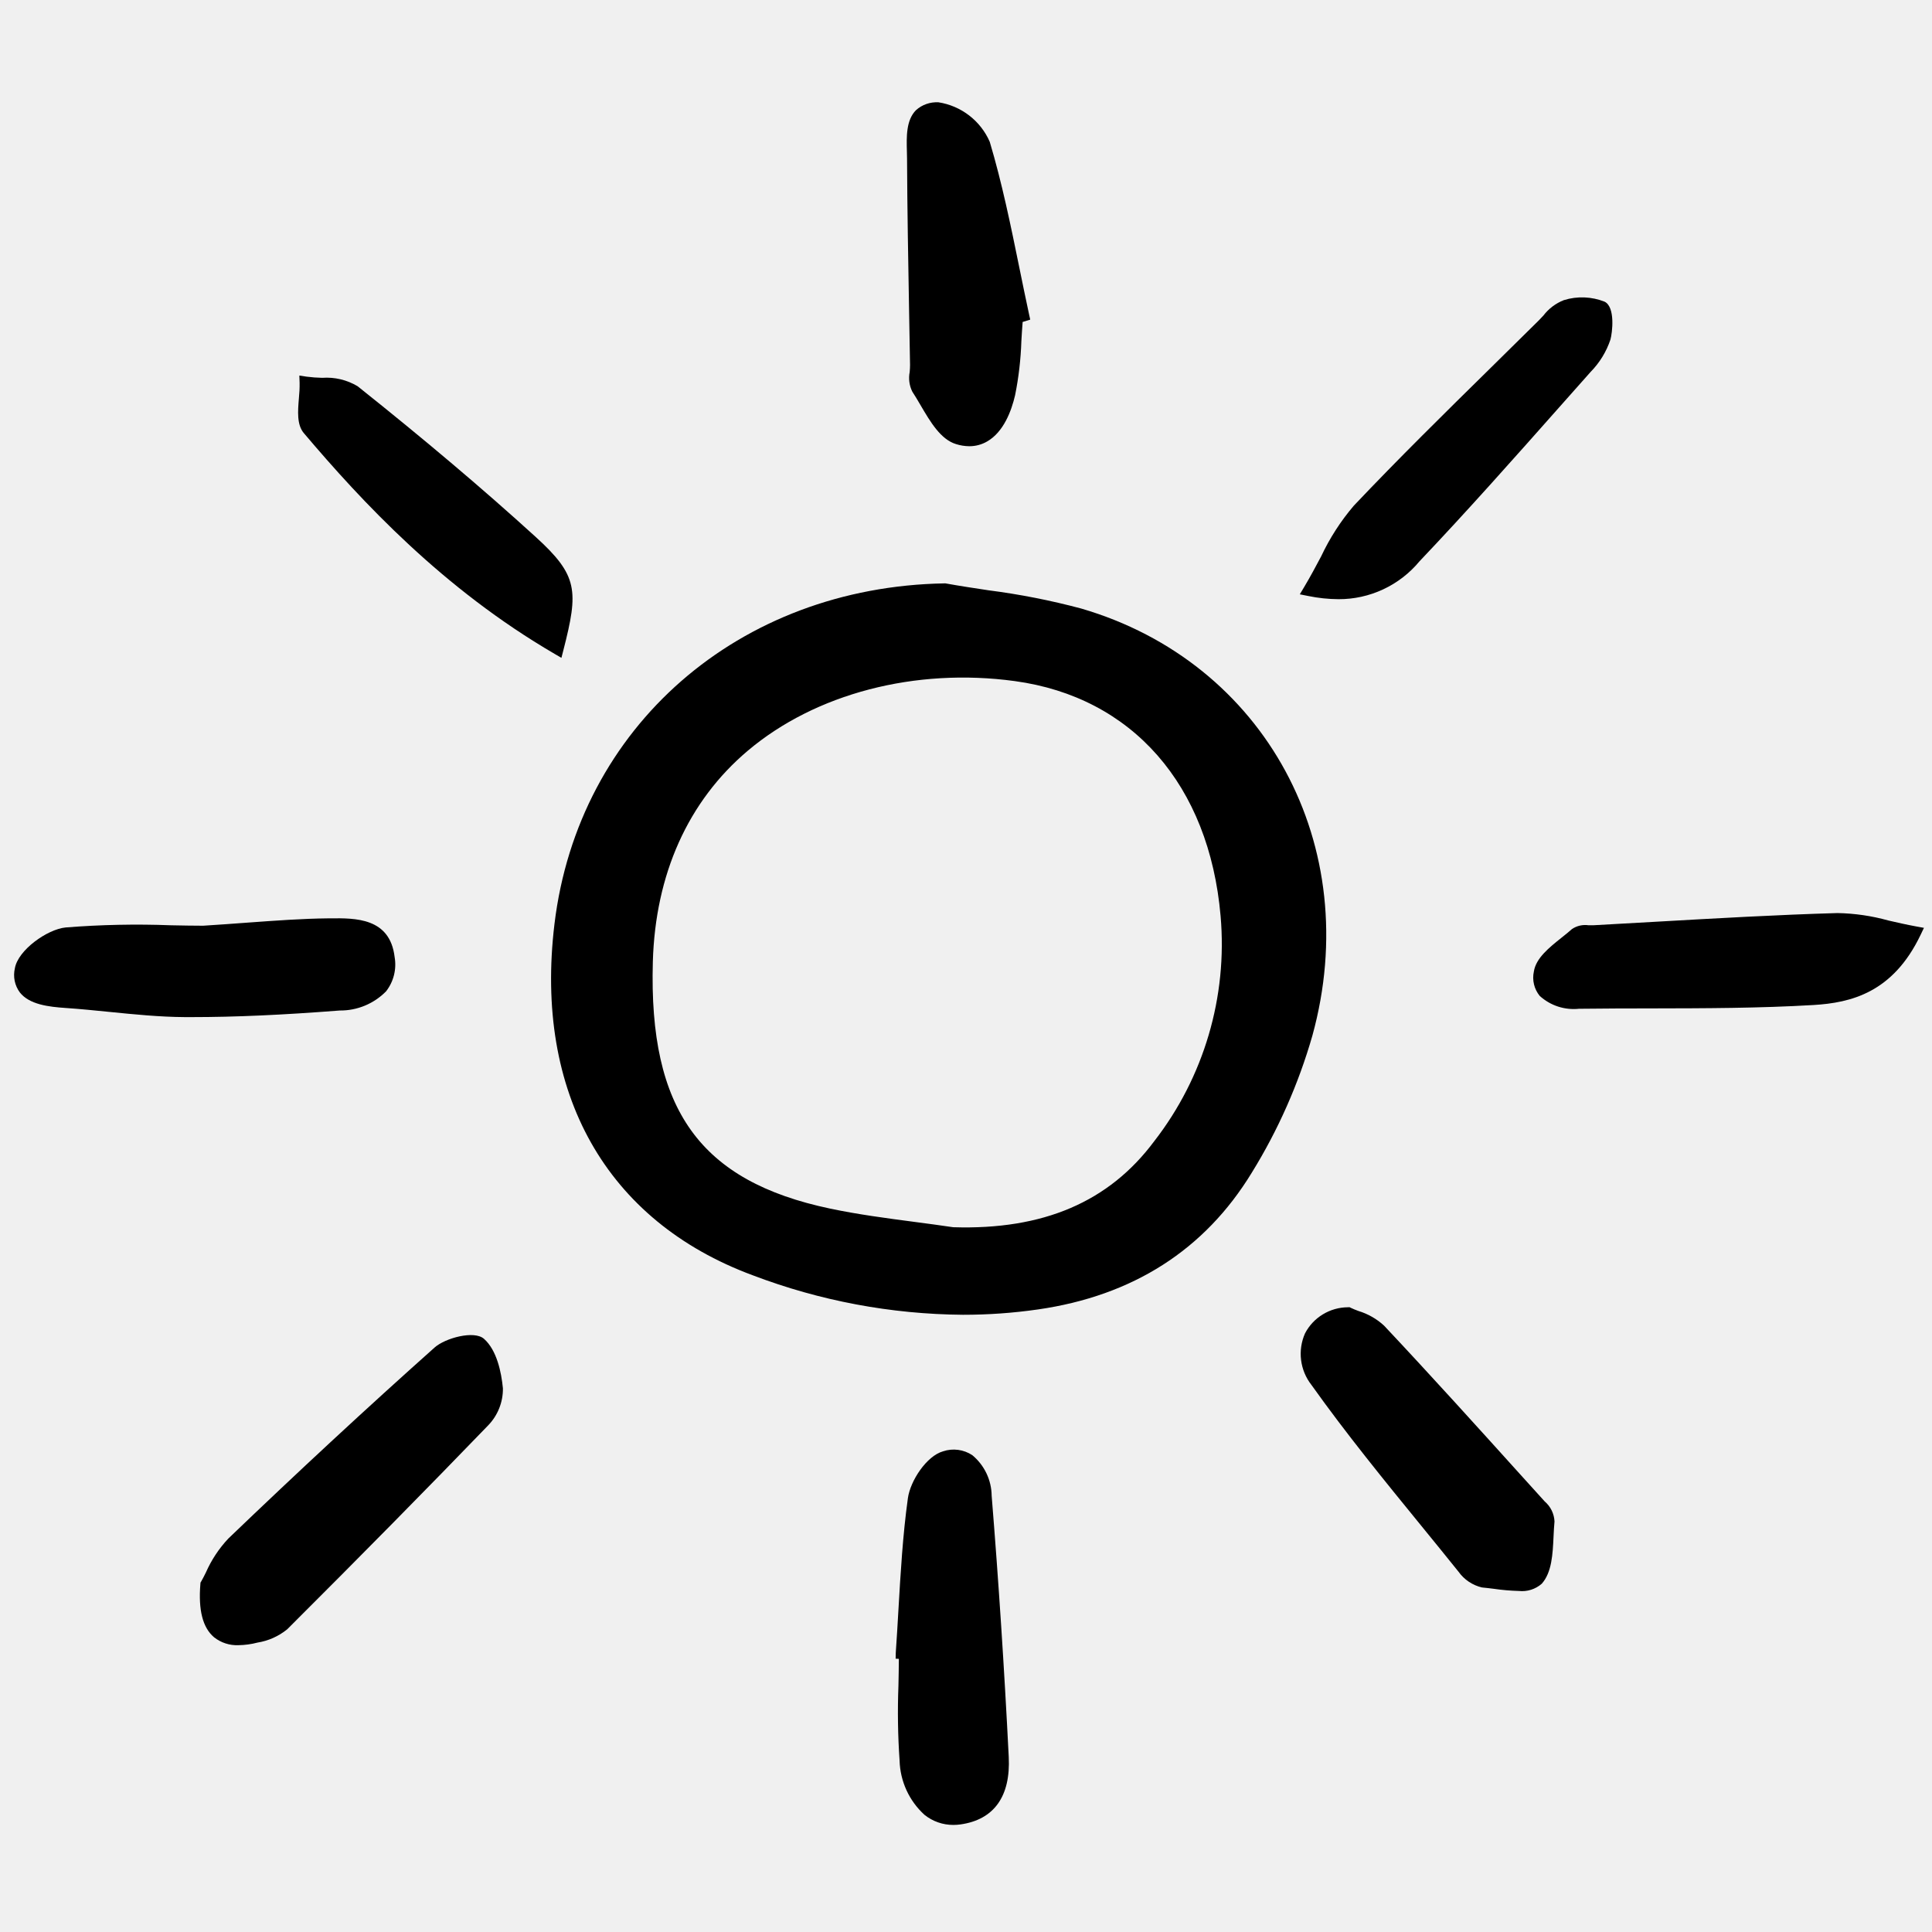
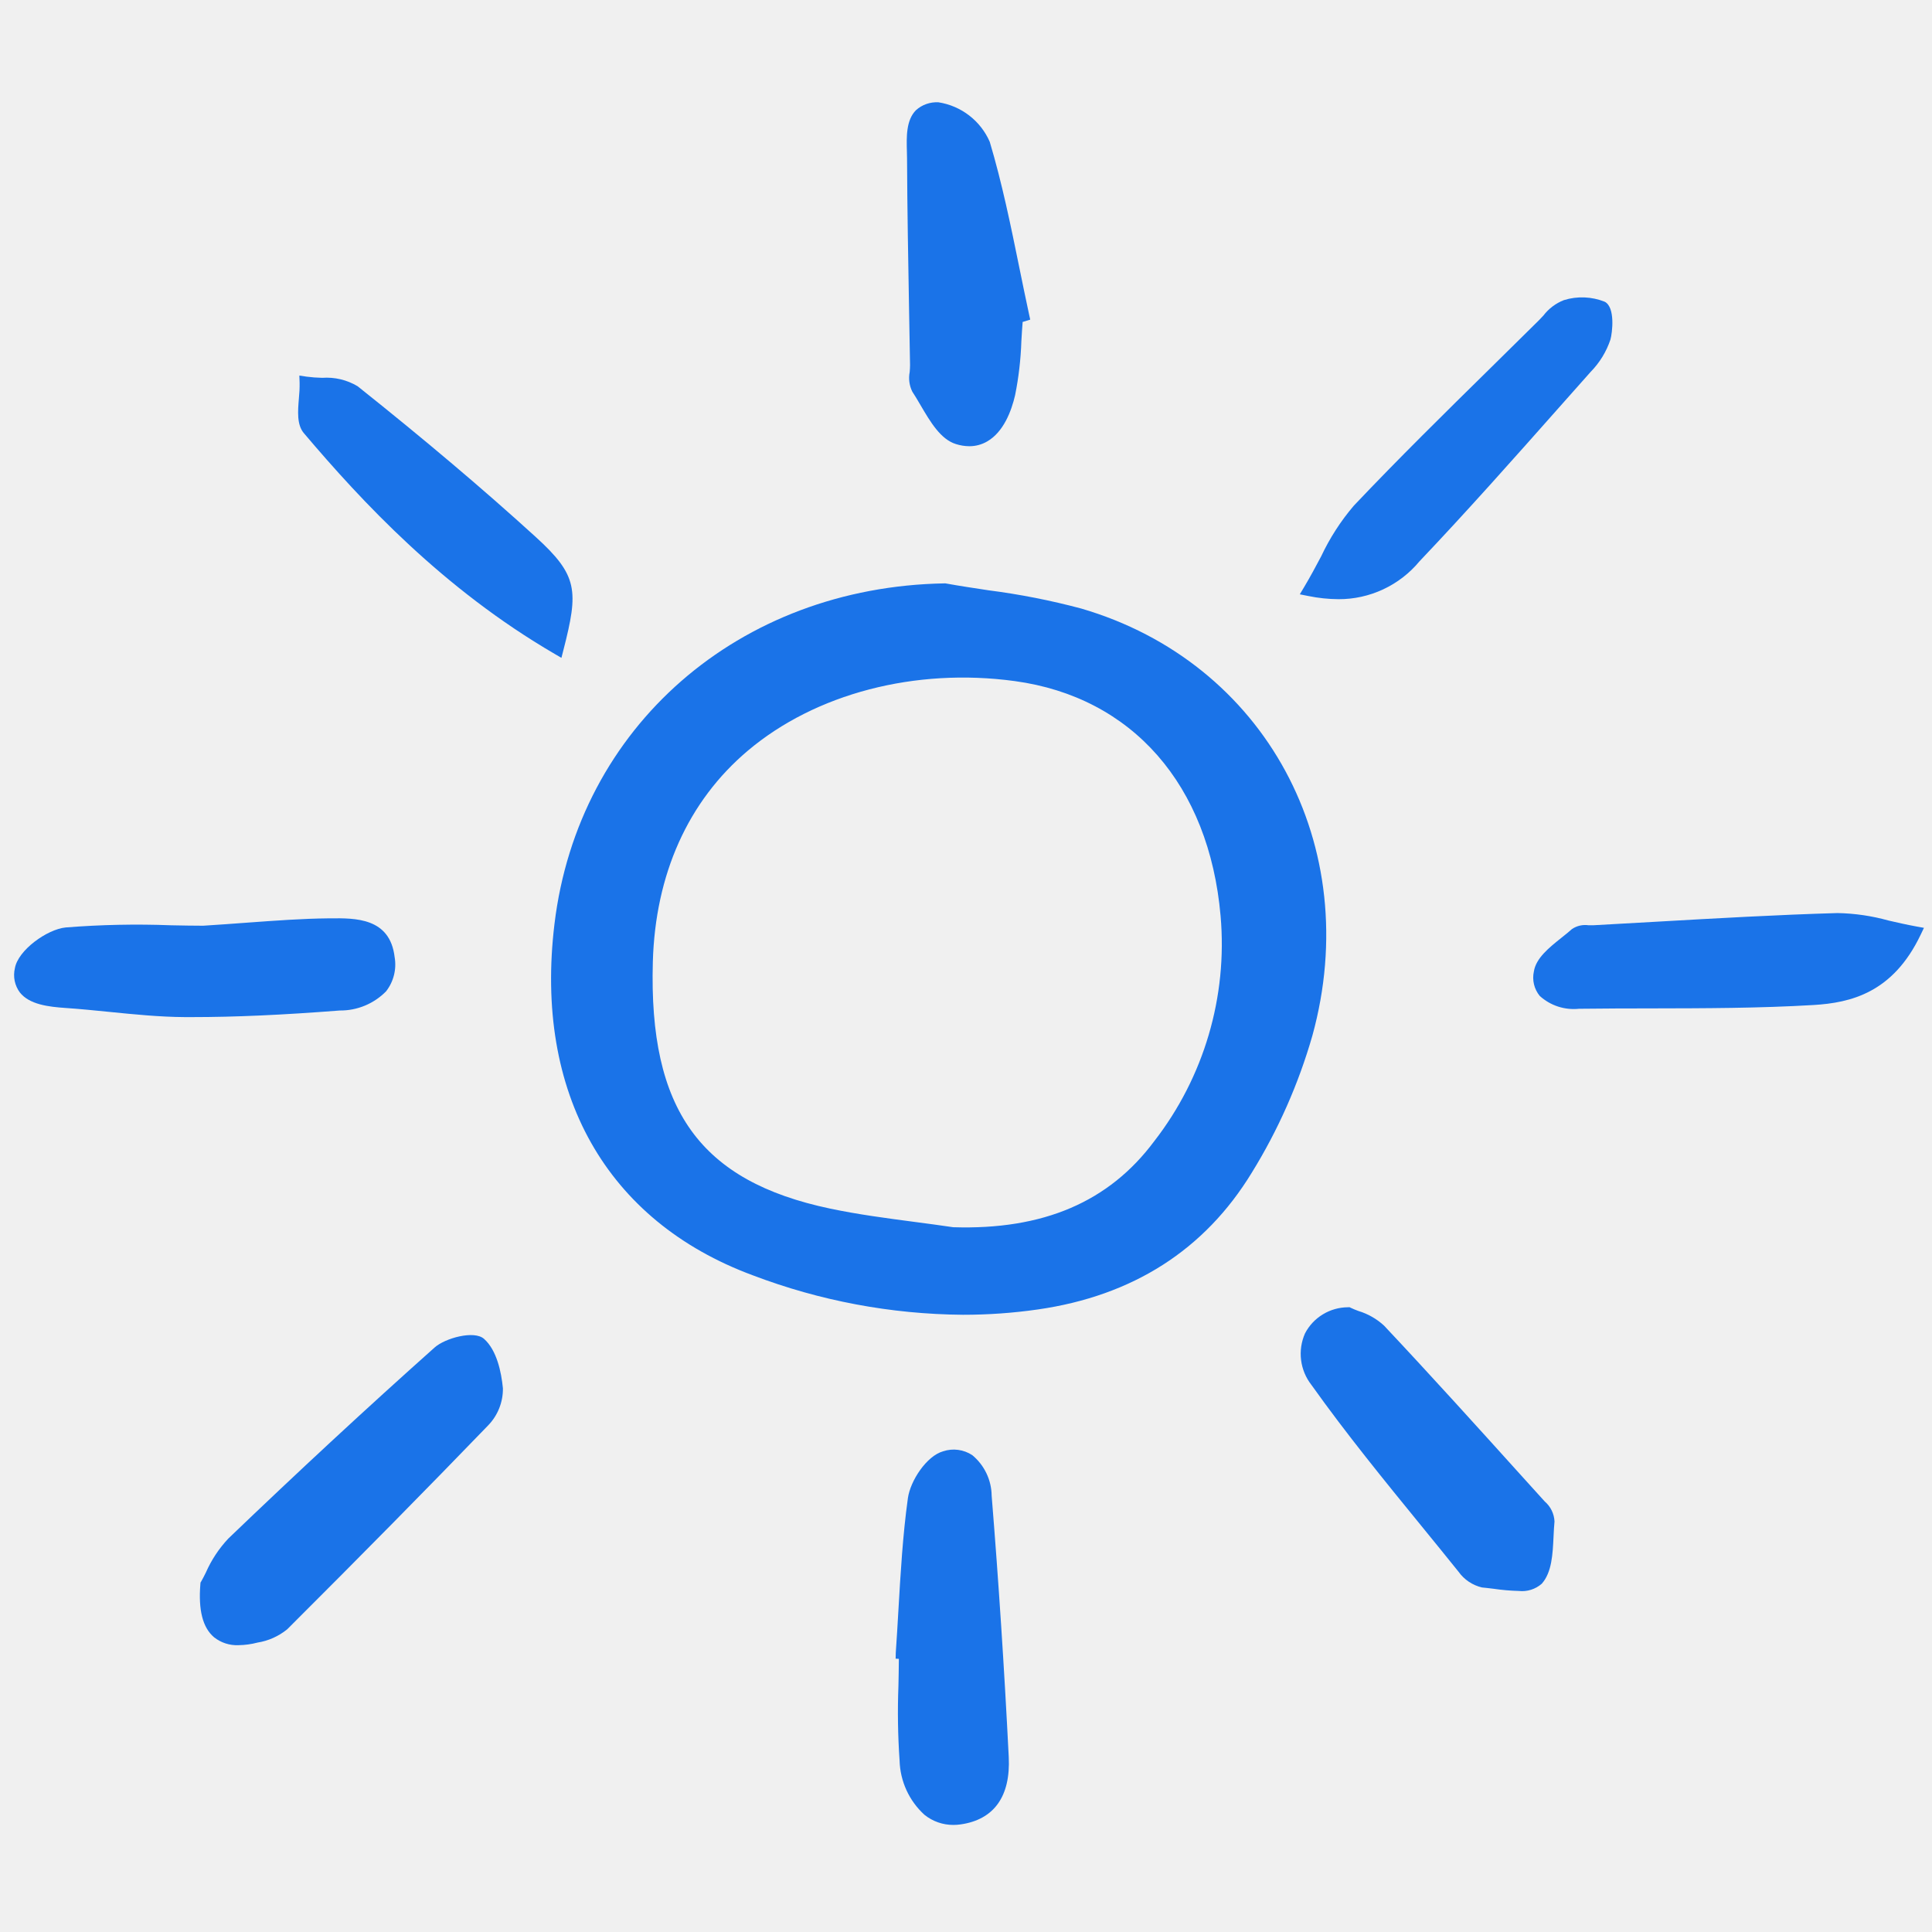
<svg xmlns="http://www.w3.org/2000/svg" width="800px" height="800px" viewBox="0 -5.5 107 107" fill="none">
  <g clip-path="url(#clip0)">
-     <path d="M59.883 28.203C58.194 27.752 56.478 27.414 54.744 27.192C53.956 27.073 53.169 26.955 52.387 26.814L52.355 26.809H52.322C40.918 27.002 32.027 34.755 30.709 45.668C29.576 55.033 33.579 62.127 41.691 65.13C45.41 66.545 49.352 67.285 53.332 67.316C54.722 67.317 56.11 67.219 57.486 67.021C62.738 66.266 66.72 63.72 69.323 59.454C70.786 57.087 71.916 54.532 72.683 51.859C75.579 41.35 70.076 31.18 59.883 28.203ZM63.925 57.703C61.422 61.065 57.778 62.626 52.791 62.467C52.08 62.361 51.361 62.267 50.644 62.172C49.104 61.969 47.511 61.76 45.976 61.436C38.771 59.918 35.926 55.96 36.156 47.773C36.292 42.915 38.109 38.872 41.408 36.083C45.157 32.913 50.687 31.469 56.203 32.221C62.708 33.108 66.968 37.971 67.6 45.229C67.992 49.7 66.68 54.154 63.925 57.703Z" fill="#000000" />
-     <path d="M26.808 68.651C26.264 68.164 24.657 68.606 24.071 69.128C20.347 72.448 16.503 76.008 12.644 79.711C12.127 80.261 11.708 80.895 11.404 81.586C11.307 81.779 11.222 81.953 11.145 82.082L11.105 82.147L11.098 82.225C10.978 83.677 11.228 84.642 11.853 85.175C12.237 85.48 12.719 85.637 13.21 85.615C13.564 85.61 13.916 85.562 14.258 85.472C14.864 85.376 15.432 85.121 15.907 84.735C20.03 80.622 23.672 76.926 27.043 73.434C27.572 72.884 27.863 72.148 27.853 71.386C27.765 70.487 27.514 69.279 26.808 68.651Z" fill="#000000" />
-     <path d="M53.847 75.09C53.611 74.935 53.343 74.835 53.063 74.798C52.783 74.761 52.498 74.788 52.231 74.878C51.315 75.136 50.416 76.511 50.282 77.473C49.997 79.524 49.876 81.626 49.758 83.658C49.712 84.448 49.667 85.238 49.611 86.026L49.603 86.363L49.782 86.372C49.779 86.87 49.768 87.368 49.758 87.867C49.705 89.248 49.726 90.63 49.822 92.009C49.838 92.576 49.968 93.134 50.205 93.65C50.441 94.166 50.781 94.629 51.201 95.011C51.654 95.375 52.219 95.572 52.801 95.57C52.933 95.57 53.065 95.561 53.196 95.542C55.053 95.28 55.976 93.987 55.867 91.805C55.623 86.941 55.305 82.073 54.921 77.337C54.916 76.907 54.818 76.484 54.632 76.096C54.447 75.707 54.178 75.364 53.847 75.09Z" fill="#000000" />
-     <path d="M84.331 76.307C81.834 73.541 79.251 70.68 76.653 67.917C76.247 67.543 75.761 67.265 75.231 67.105C75.074 67.045 74.931 66.991 74.819 66.935L74.741 66.896L74.655 66.9C74.164 66.902 73.684 67.038 73.265 67.292C72.846 67.545 72.505 67.909 72.278 68.342C72.071 68.807 71.995 69.319 72.058 69.824C72.121 70.328 72.32 70.806 72.635 71.206C74.553 73.9 76.679 76.508 78.736 79.029C79.42 79.867 80.104 80.708 80.781 81.551C81.092 81.987 81.552 82.295 82.074 82.418C82.28 82.436 82.503 82.465 82.734 82.493C83.191 82.56 83.653 82.6 84.115 82.612C84.343 82.637 84.574 82.615 84.793 82.546C85.012 82.477 85.214 82.363 85.387 82.212C85.948 81.582 85.994 80.574 86.04 79.6C86.054 79.313 86.067 79.029 86.093 78.763C86.083 78.551 86.03 78.344 85.937 78.153C85.844 77.963 85.713 77.794 85.552 77.656L84.331 76.307Z" fill="#000000" />
-     <path d="M21.384 49.401C21.59 49.135 21.739 48.829 21.82 48.503C21.901 48.176 21.914 47.837 21.856 47.506C21.598 45.322 19.676 45.345 18.287 45.361H18.181C16.742 45.376 15.316 45.481 13.663 45.601C12.911 45.657 12.112 45.715 11.251 45.769C10.7 45.769 10.102 45.757 9.47 45.745C7.526 45.67 5.58 45.711 3.641 45.865C2.606 45.966 0.996 47.125 0.824 48.125C0.77 48.355 0.766 48.593 0.813 48.824C0.861 49.054 0.957 49.272 1.097 49.462C1.628 50.136 2.689 50.261 3.641 50.325C4.45 50.38 5.257 50.462 6.067 50.543C7.431 50.68 8.842 50.822 10.238 50.83H10.633C13.001 50.83 15.615 50.714 18.815 50.465C19.293 50.47 19.767 50.378 20.209 50.195C20.65 50.012 21.05 49.742 21.384 49.401Z" fill="#000000" />
-     <path d="M50.235 3.286C50.247 6.102 50.3 8.962 50.348 11.726L50.401 14.718C50.401 14.84 50.392 14.969 50.382 15.099C50.309 15.468 50.359 15.85 50.525 16.188C50.677 16.418 50.826 16.673 50.978 16.932C51.526 17.866 52.093 18.833 52.945 19.095C53.183 19.171 53.431 19.211 53.681 19.213C54.028 19.215 54.369 19.124 54.668 18.951C55.58 18.428 56.016 17.266 56.22 16.384C56.418 15.4 56.533 14.402 56.566 13.399C56.587 13.042 56.609 12.685 56.637 12.331L57.057 12.202L56.992 11.905C56.804 11.035 56.625 10.161 56.447 9.288C55.98 6.999 55.496 4.631 54.816 2.356C54.566 1.781 54.174 1.279 53.677 0.896C53.179 0.512 52.593 0.261 51.972 0.165C51.746 0.153 51.52 0.185 51.307 0.26C51.094 0.334 50.898 0.45 50.73 0.601C50.179 1.158 50.205 2.077 50.227 2.889C50.231 3.028 50.234 3.162 50.235 3.286Z" fill="#000000" />
-     <path d="M74.13 27.685C74.986 27.688 75.832 27.502 76.607 27.139C77.382 26.777 78.067 26.248 78.612 25.591C81.258 22.806 83.848 19.884 86.353 17.058L88.093 15.098C88.591 14.591 88.967 13.978 89.192 13.304C89.294 12.932 89.471 11.519 88.874 11.211C88.153 10.923 87.354 10.891 86.612 11.122C86.163 11.297 85.77 11.593 85.478 11.976C85.392 12.07 85.306 12.163 85.22 12.248C84.342 13.119 83.461 13.988 82.578 14.854C80.057 17.333 77.451 19.896 74.979 22.506C74.253 23.357 73.644 24.302 73.169 25.314C72.881 25.856 72.583 26.417 72.228 27.013L71.987 27.415L72.448 27.507C73.001 27.621 73.565 27.681 74.13 27.685Z" fill="#000000" />
-     <path d="M104.58 45.479C103.662 45.223 102.716 45.086 101.764 45.068C98.437 45.164 95.06 45.358 91.794 45.544C90.607 45.612 89.421 45.679 88.235 45.744C88.155 45.747 88.069 45.744 87.982 45.744C87.661 45.697 87.335 45.77 87.065 45.95C86.89 46.107 86.693 46.264 86.493 46.424C85.791 46.984 85.066 47.563 84.95 48.306C84.899 48.541 84.901 48.786 84.958 49.02C85.014 49.254 85.124 49.473 85.277 49.659C85.57 49.924 85.915 50.125 86.291 50.247C86.667 50.369 87.065 50.41 87.457 50.368H87.545C88.844 50.351 90.143 50.35 91.443 50.348C94.391 50.343 97.44 50.339 100.433 50.161C102.508 50.038 104.836 49.48 106.367 46.278L106.554 45.887L106.126 45.809C105.573 45.708 105.062 45.59 104.58 45.479Z" fill="#000000" />
-     <path d="M30.713 30.712L31.093 30.934L31.202 30.508C32.05 27.205 32.013 26.371 29.666 24.235C26.757 21.587 23.53 18.858 19.806 15.891C19.216 15.538 18.531 15.375 17.845 15.425C17.554 15.419 17.264 15.398 16.976 15.36L16.579 15.3L16.593 15.7C16.597 15.986 16.584 16.271 16.554 16.555C16.495 17.276 16.433 18.022 16.828 18.488C20.046 22.287 24.533 27.111 30.713 30.712Z" fill="#000000" />
+     <path d="M59.883 28.203C58.194 27.752 56.478 27.414 54.744 27.192C53.956 27.073 53.169 26.955 52.387 26.814L52.355 26.809H52.322C40.918 27.002 32.027 34.755 30.709 45.668C29.576 55.033 33.579 62.127 41.691 65.13C45.41 66.545 49.352 67.285 53.332 67.316C54.722 67.317 56.11 67.219 57.486 67.021C62.738 66.266 66.72 63.72 69.323 59.454C70.786 57.087 71.916 54.532 72.683 51.859C75.579 41.35 70.076 31.18 59.883 28.203ZM63.925 57.703C61.422 61.065 57.778 62.626 52.791 62.467C52.08 62.361 51.361 62.267 50.644 62.172C49.104 61.969 47.511 61.76 45.976 61.436C38.771 59.918 35.926 55.96 36.156 47.773C36.292 42.915 38.109 38.872 41.408 36.083C45.157 32.913 50.687 31.469 56.203 32.221C62.708 33.108 66.968 37.971 67.6 45.229C67.992 49.7 66.68 54.154 63.925 57.703Z" fill="#1a73e8" />
+     <path d="M26.808 68.651C26.264 68.164 24.657 68.606 24.071 69.128C20.347 72.448 16.503 76.008 12.644 79.711C12.127 80.261 11.708 80.895 11.404 81.586C11.307 81.779 11.222 81.953 11.145 82.082L11.105 82.147L11.098 82.225C10.978 83.677 11.228 84.642 11.853 85.175C12.237 85.48 12.719 85.637 13.21 85.615C13.564 85.61 13.916 85.562 14.258 85.472C14.864 85.376 15.432 85.121 15.907 84.735C20.03 80.622 23.672 76.926 27.043 73.434C27.572 72.884 27.863 72.148 27.853 71.386C27.765 70.487 27.514 69.279 26.808 68.651Z" fill="#1a73e8" />
+     <path d="M53.847 75.09C53.611 74.935 53.343 74.835 53.063 74.798C52.783 74.761 52.498 74.788 52.231 74.878C51.315 75.136 50.416 76.511 50.282 77.473C49.997 79.524 49.876 81.626 49.758 83.658C49.712 84.448 49.667 85.238 49.611 86.026L49.603 86.363L49.782 86.372C49.779 86.87 49.768 87.368 49.758 87.867C49.705 89.248 49.726 90.63 49.822 92.009C49.838 92.576 49.968 93.134 50.205 93.65C50.441 94.166 50.781 94.629 51.201 95.011C51.654 95.375 52.219 95.572 52.801 95.57C52.933 95.57 53.065 95.561 53.196 95.542C55.053 95.28 55.976 93.987 55.867 91.805C55.623 86.941 55.305 82.073 54.921 77.337C54.916 76.907 54.818 76.484 54.632 76.096C54.447 75.707 54.178 75.364 53.847 75.09Z" fill="#1a73e8" />
+     <path d="M84.331 76.307C81.834 73.541 79.251 70.68 76.653 67.917C76.247 67.543 75.761 67.265 75.231 67.105C75.074 67.045 74.931 66.991 74.819 66.935L74.741 66.896L74.655 66.9C74.164 66.902 73.684 67.038 73.265 67.292C72.846 67.545 72.505 67.909 72.278 68.342C72.071 68.807 71.995 69.319 72.058 69.824C72.121 70.328 72.32 70.806 72.635 71.206C74.553 73.9 76.679 76.508 78.736 79.029C79.42 79.867 80.104 80.708 80.781 81.551C81.092 81.987 81.552 82.295 82.074 82.418C82.28 82.436 82.503 82.465 82.734 82.493C83.191 82.56 83.653 82.6 84.115 82.612C84.343 82.637 84.574 82.615 84.793 82.546C85.012 82.477 85.214 82.363 85.387 82.212C85.948 81.582 85.994 80.574 86.04 79.6C86.054 79.313 86.067 79.029 86.093 78.763C86.083 78.551 86.03 78.344 85.937 78.153C85.844 77.963 85.713 77.794 85.552 77.656L84.331 76.307Z" fill="#1a73e8" />
+     <path d="M21.384 49.401C21.59 49.135 21.739 48.829 21.82 48.503C21.901 48.176 21.914 47.837 21.856 47.506C21.598 45.322 19.676 45.345 18.287 45.361H18.181C16.742 45.376 15.316 45.481 13.663 45.601C12.911 45.657 12.112 45.715 11.251 45.769C10.7 45.769 10.102 45.757 9.47 45.745C7.526 45.67 5.58 45.711 3.641 45.865C2.606 45.966 0.996 47.125 0.824 48.125C0.77 48.355 0.766 48.593 0.813 48.824C0.861 49.054 0.957 49.272 1.097 49.462C1.628 50.136 2.689 50.261 3.641 50.325C4.45 50.38 5.257 50.462 6.067 50.543C7.431 50.68 8.842 50.822 10.238 50.83H10.633C13.001 50.83 15.615 50.714 18.815 50.465C19.293 50.47 19.767 50.378 20.209 50.195C20.65 50.012 21.05 49.742 21.384 49.401Z" fill="#1a73e8" />
+     <path d="M50.235 3.286C50.247 6.102 50.3 8.962 50.348 11.726L50.401 14.718C50.401 14.84 50.392 14.969 50.382 15.099C50.309 15.468 50.359 15.85 50.525 16.188C50.677 16.418 50.826 16.673 50.978 16.932C51.526 17.866 52.093 18.833 52.945 19.095C53.183 19.171 53.431 19.211 53.681 19.213C54.028 19.215 54.369 19.124 54.668 18.951C55.58 18.428 56.016 17.266 56.22 16.384C56.418 15.4 56.533 14.402 56.566 13.399C56.587 13.042 56.609 12.685 56.637 12.331L57.057 12.202L56.992 11.905C56.804 11.035 56.625 10.161 56.447 9.288C55.98 6.999 55.496 4.631 54.816 2.356C54.566 1.781 54.174 1.279 53.677 0.896C53.179 0.512 52.593 0.261 51.972 0.165C51.746 0.153 51.52 0.185 51.307 0.26C51.094 0.334 50.898 0.45 50.73 0.601C50.179 1.158 50.205 2.077 50.227 2.889C50.231 3.028 50.234 3.162 50.235 3.286Z" fill="#1a73e8" />
+     <path d="M74.13 27.685C74.986 27.688 75.832 27.502 76.607 27.139C77.382 26.777 78.067 26.248 78.612 25.591C81.258 22.806 83.848 19.884 86.353 17.058L88.093 15.098C88.591 14.591 88.967 13.978 89.192 13.304C89.294 12.932 89.471 11.519 88.874 11.211C88.153 10.923 87.354 10.891 86.612 11.122C86.163 11.297 85.77 11.593 85.478 11.976C85.392 12.07 85.306 12.163 85.22 12.248C84.342 13.119 83.461 13.988 82.578 14.854C80.057 17.333 77.451 19.896 74.979 22.506C74.253 23.357 73.644 24.302 73.169 25.314C72.881 25.856 72.583 26.417 72.228 27.013L71.987 27.415L72.448 27.507C73.001 27.621 73.565 27.681 74.13 27.685Z" fill="#1a73e8" />
+     <path d="M104.58 45.479C103.662 45.223 102.716 45.086 101.764 45.068C98.437 45.164 95.06 45.358 91.794 45.544C90.607 45.612 89.421 45.679 88.235 45.744C88.155 45.747 88.069 45.744 87.982 45.744C87.661 45.697 87.335 45.77 87.065 45.95C86.89 46.107 86.693 46.264 86.493 46.424C85.791 46.984 85.066 47.563 84.95 48.306C84.899 48.541 84.901 48.786 84.958 49.02C85.014 49.254 85.124 49.473 85.277 49.659C85.57 49.924 85.915 50.125 86.291 50.247C86.667 50.369 87.065 50.41 87.457 50.368H87.545C88.844 50.351 90.143 50.35 91.443 50.348C94.391 50.343 97.44 50.339 100.433 50.161C102.508 50.038 104.836 49.48 106.367 46.278L106.554 45.887L106.126 45.809C105.573 45.708 105.062 45.59 104.58 45.479Z" fill="#1a73e8" />
+     <path d="M30.713 30.712L31.093 30.934L31.202 30.508C32.05 27.205 32.013 26.371 29.666 24.235C26.757 21.587 23.53 18.858 19.806 15.891C19.216 15.538 18.531 15.375 17.845 15.425C17.554 15.419 17.264 15.398 16.976 15.36L16.579 15.3L16.593 15.7C16.597 15.986 16.584 16.271 16.554 16.555C16.495 17.276 16.433 18.022 16.828 18.488C20.046 22.287 24.533 27.111 30.713 30.712Z" fill="#1a73e8" />
  </g>
  <defs>
    <clipPath id="clip0">
      <rect width="106" height="96" fill="white" transform="translate(0.777344)" />
    </clipPath>
  </defs>
</svg>
